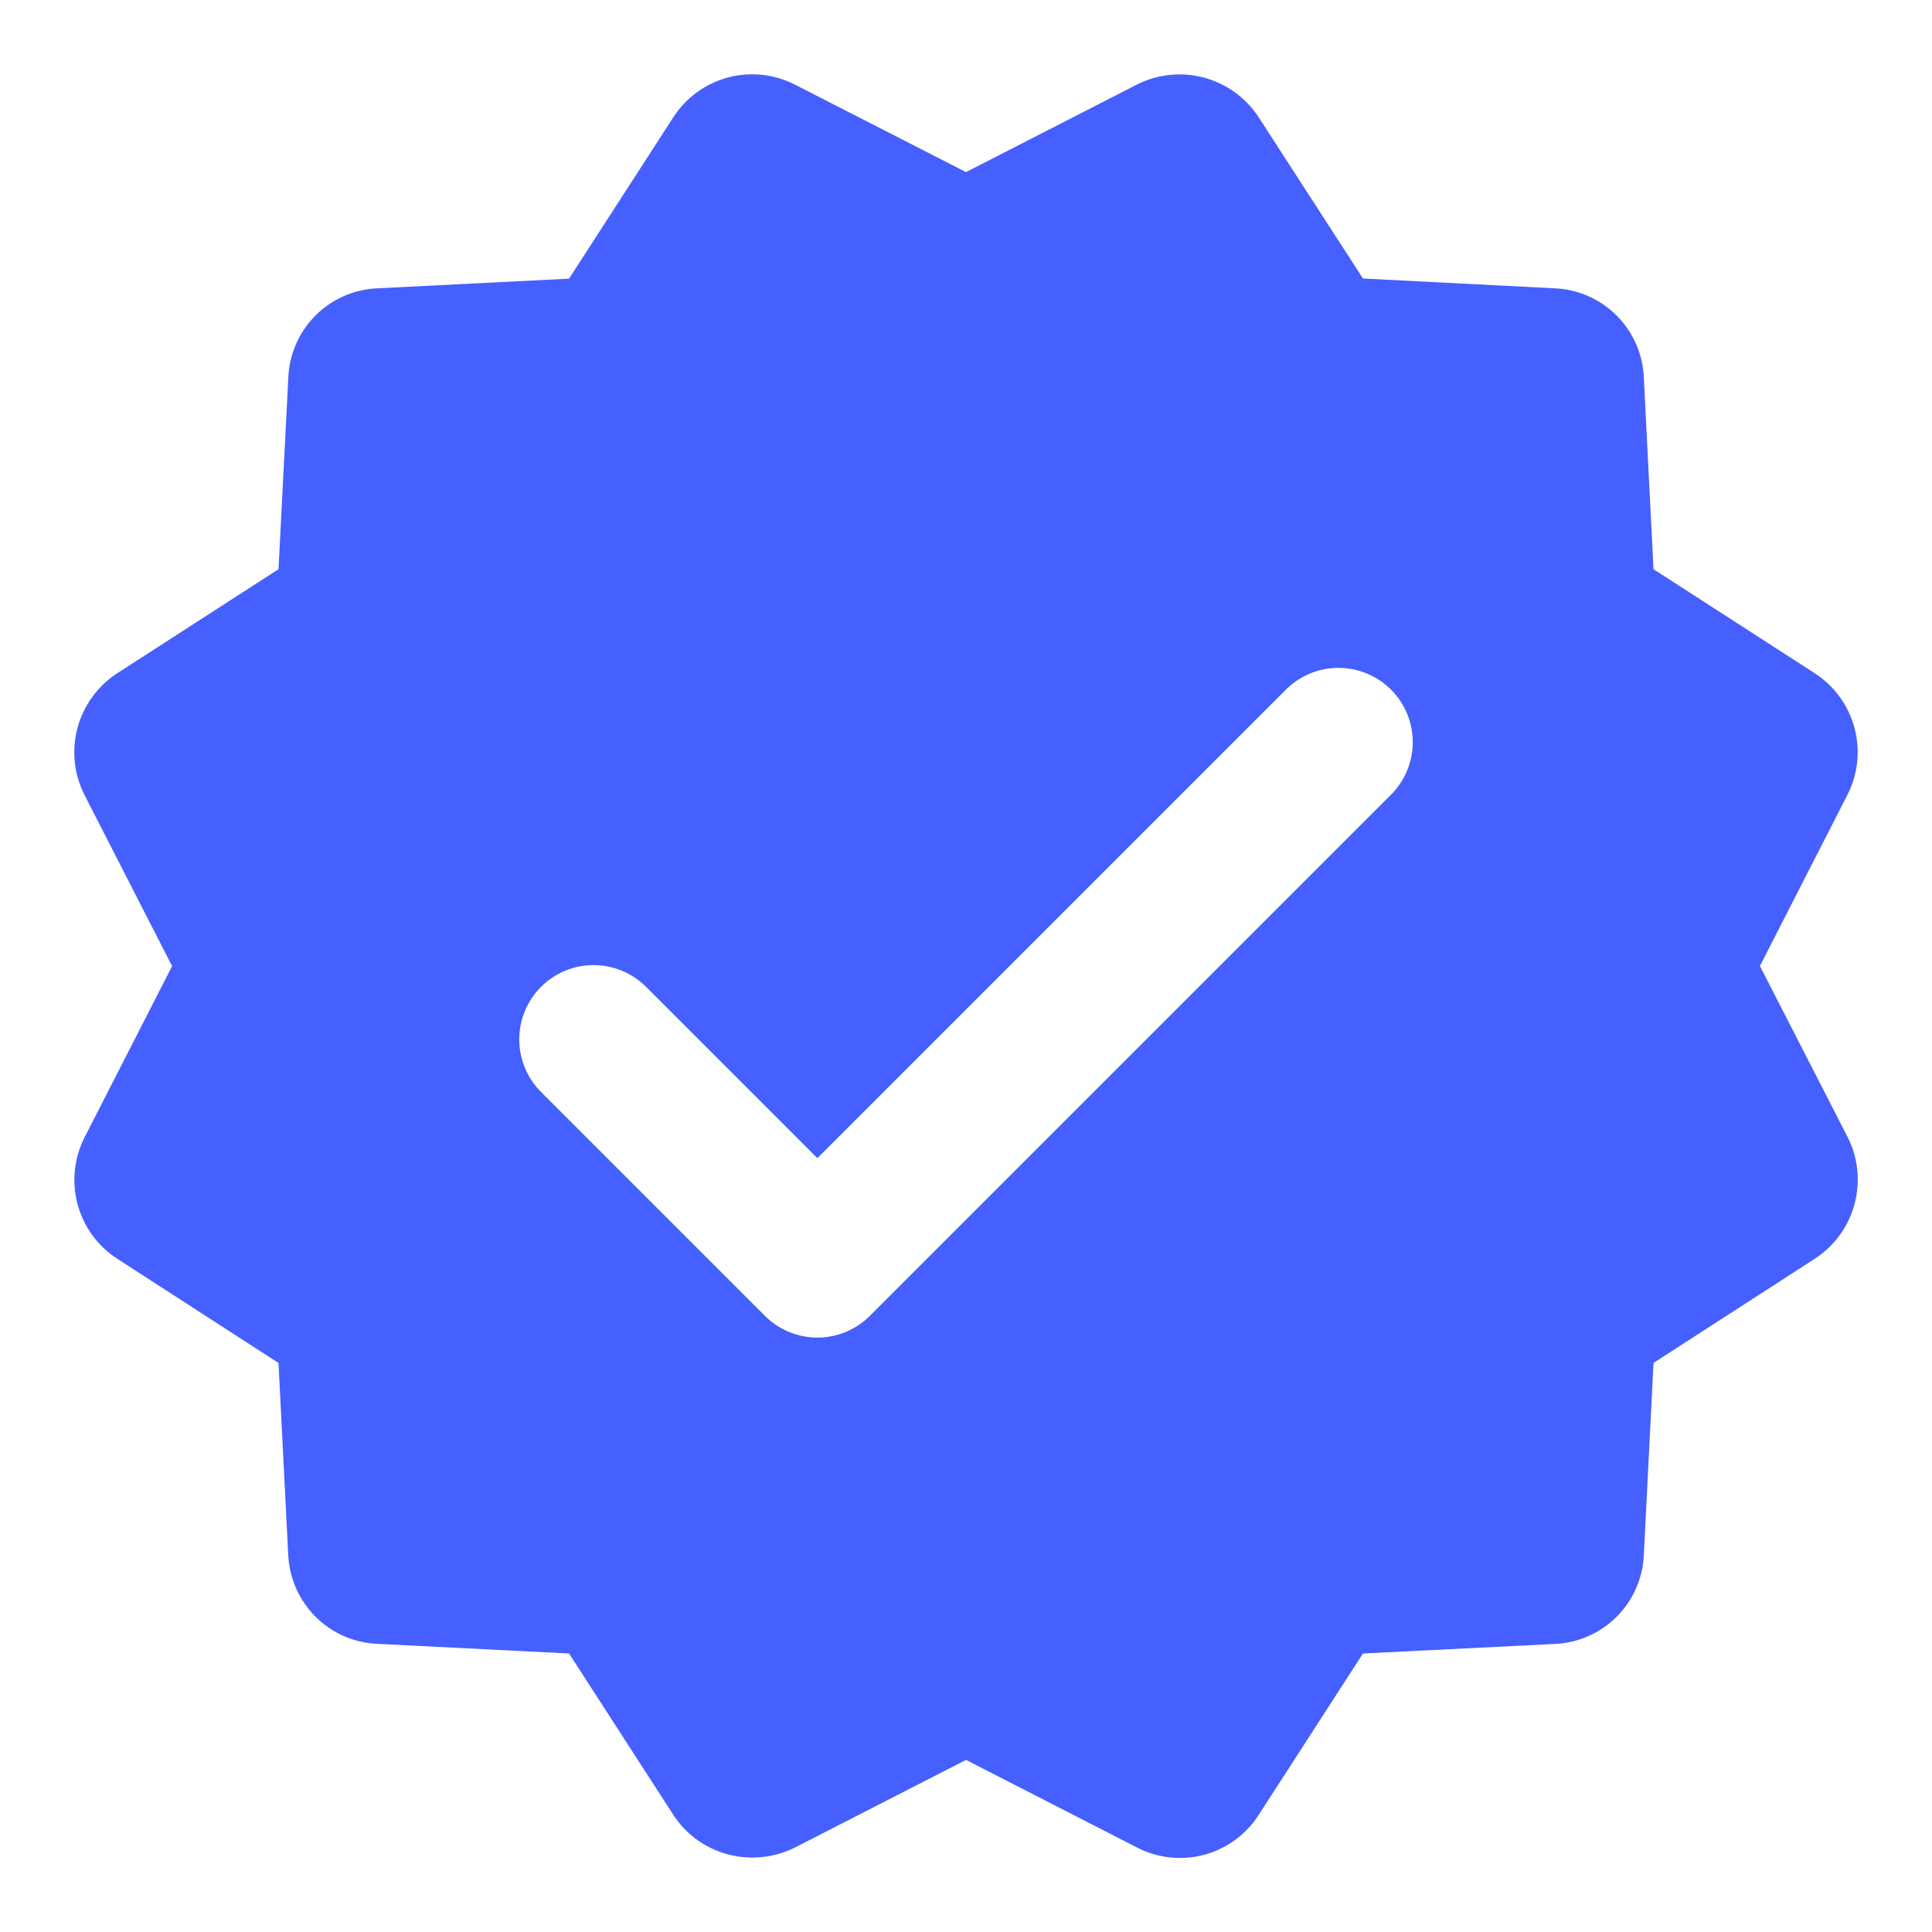
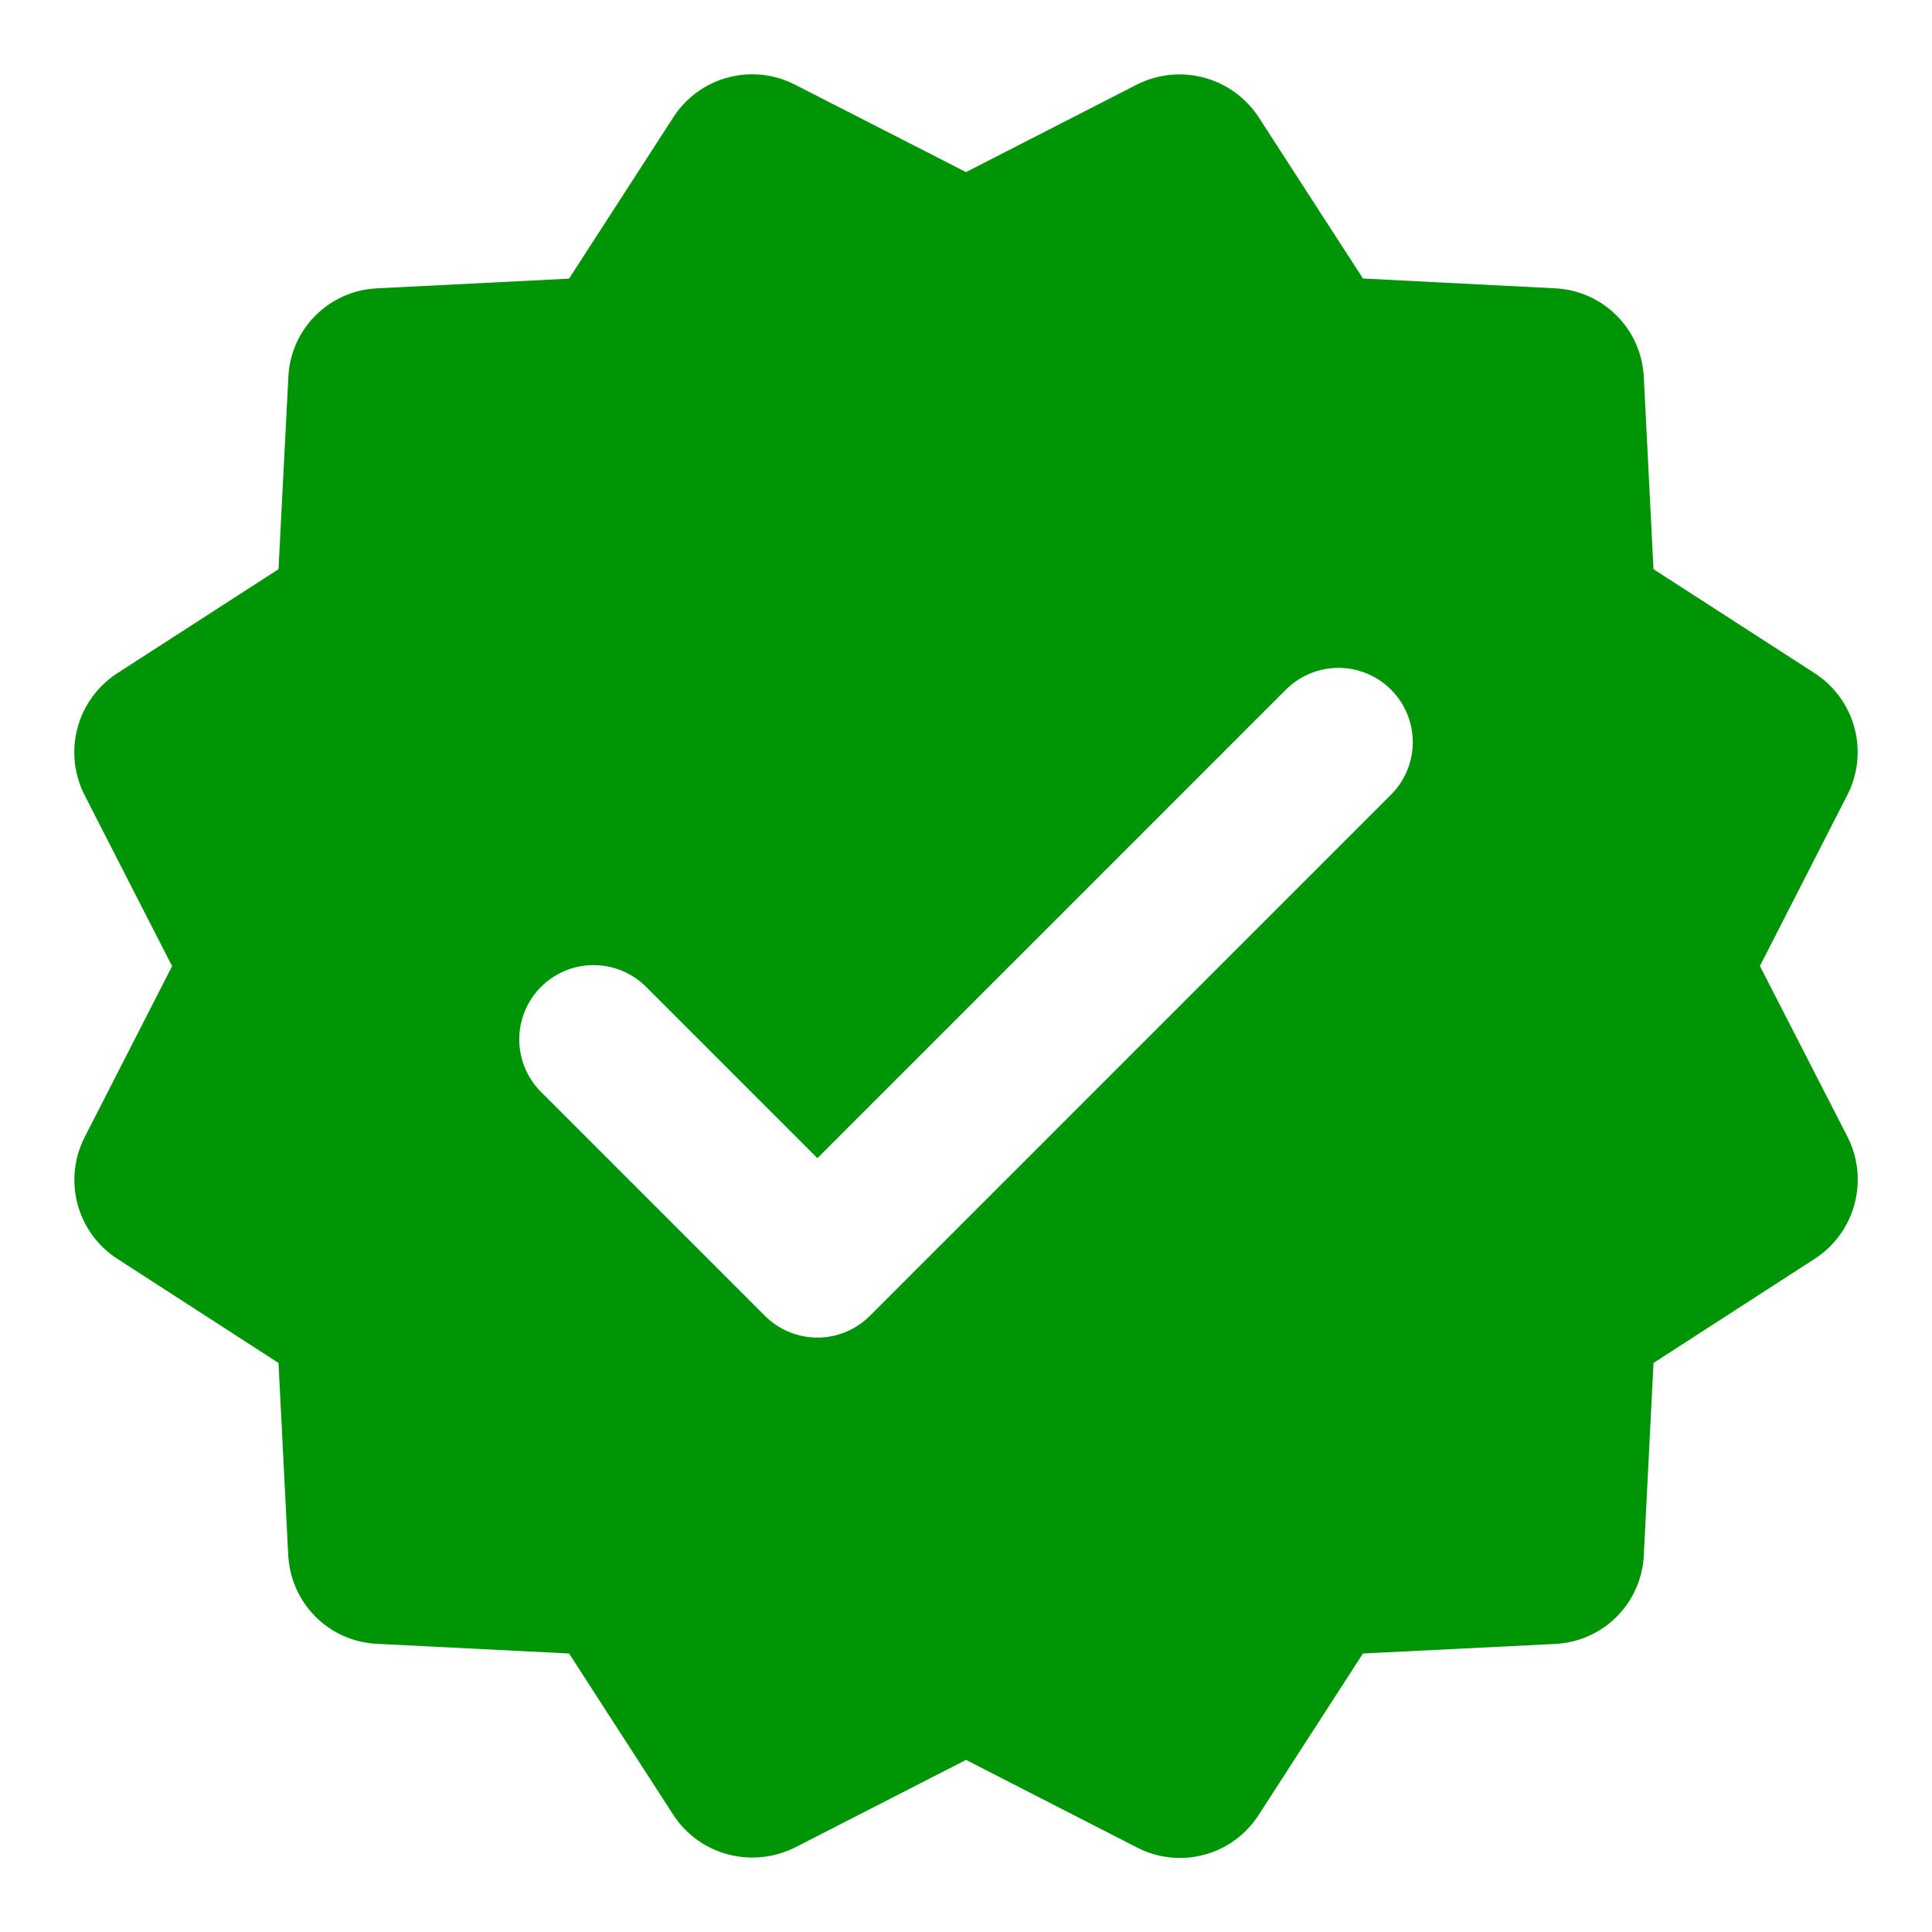
<svg xmlns="http://www.w3.org/2000/svg" width="160" height="160" viewBox="0 0 160 160" fill="none">
-   <path fill-rule="evenodd" clip-rule="evenodd" d="M115.114 65.896L72.038 108.973C71.467 109.544 70.79 109.996 70.044 110.305C69.299 110.614 68.5 110.773 67.693 110.773C66.886 110.773 66.087 110.614 65.341 110.305C64.596 109.996 63.919 109.544 63.348 108.973L44.887 90.511C44.298 89.944 43.829 89.266 43.505 88.515C43.181 87.765 43.011 86.958 43.002 86.141C42.994 85.324 43.149 84.513 43.457 83.756C43.766 83 44.221 82.312 44.798 81.733C45.375 81.155 46.062 80.697 46.818 80.386C47.573 80.076 48.383 79.919 49.201 79.925C50.018 79.931 50.825 80.1 51.577 80.421C52.328 80.742 53.008 81.21 53.576 81.797L67.693 95.915L106.425 57.182C106.994 56.595 107.674 56.127 108.425 55.806C109.176 55.484 109.984 55.316 110.801 55.31C111.618 55.304 112.428 55.461 113.184 55.771C113.94 56.082 114.626 56.539 115.203 57.118C115.78 57.697 116.236 58.384 116.544 59.141C116.853 59.898 117.007 60.708 116.999 61.525C116.991 62.342 116.82 63.15 116.496 63.9C116.173 64.65 115.703 65.329 115.114 65.896ZM152.998 94.142L145.748 80L152.985 65.846C153.866 64.129 154.078 62.147 153.58 60.282C153.082 58.417 151.909 56.804 150.29 55.755L136.936 47.139L136.136 31.299C136.063 29.36 135.263 27.52 133.895 26.144C132.526 24.769 130.69 23.959 128.751 23.877L112.874 23.065L104.222 9.686C103.163 8.078 101.548 6.916 99.686 6.423C97.824 5.93 95.846 6.141 94.13 7.016L80.001 14.253L65.847 7.016C64.129 6.131 62.143 5.918 60.277 6.419C58.411 6.919 56.798 8.097 55.755 9.723L47.127 23.077L31.262 23.877C29.329 23.956 27.496 24.759 26.128 26.127C24.76 27.495 23.956 29.328 23.878 31.262L23.065 47.139L9.675 55.779C8.064 56.836 6.901 58.452 6.41 60.315C5.919 62.178 6.135 64.157 7.016 65.871L14.253 80.012L7.016 94.166C6.136 95.882 5.925 97.863 6.423 99.725C6.921 101.588 8.093 103.199 9.711 104.246L23.065 112.874L23.865 128.702C24.038 132.763 27.238 135.963 31.25 136.135L47.127 136.935L55.779 150.326C57.958 153.649 62.302 154.782 65.871 152.985L80.001 145.748L94.154 152.998C95.871 153.888 97.859 154.104 99.726 153.603C101.594 153.102 103.207 151.92 104.247 150.29L112.874 136.935L128.702 136.148C130.645 136.078 132.49 135.278 133.869 133.907C135.247 132.535 136.057 130.694 136.136 128.751L136.936 112.874L150.327 104.222C151.937 103.167 153.1 101.554 153.59 99.692C154.081 97.831 153.878 95.853 152.998 94.142Z" fill="#465FFF" />
+   <path fill-rule="evenodd" clip-rule="evenodd" d="M115.114 65.896L72.038 108.973C71.467 109.544 70.79 109.996 70.044 110.305C69.299 110.614 68.5 110.773 67.693 110.773C66.886 110.773 66.087 110.614 65.341 110.305C64.596 109.996 63.919 109.544 63.348 108.973L44.887 90.511C44.298 89.944 43.829 89.266 43.505 88.515C43.181 87.765 43.011 86.958 43.002 86.141C42.994 85.324 43.149 84.513 43.457 83.756C43.766 83 44.221 82.312 44.798 81.733C45.375 81.155 46.062 80.697 46.818 80.386C47.573 80.076 48.383 79.919 49.201 79.925C50.018 79.931 50.825 80.1 51.577 80.421C52.328 80.742 53.008 81.21 53.576 81.797L67.693 95.915L106.425 57.182C106.994 56.595 107.674 56.127 108.425 55.806C109.176 55.484 109.984 55.316 110.801 55.31C111.618 55.304 112.428 55.461 113.184 55.771C113.94 56.082 114.626 56.539 115.203 57.118C115.78 57.697 116.236 58.384 116.544 59.141C116.853 59.898 117.007 60.708 116.999 61.525C116.991 62.342 116.82 63.15 116.496 63.9C116.173 64.65 115.703 65.329 115.114 65.896ZM152.998 94.142L145.748 80L152.985 65.846C153.866 64.129 154.078 62.147 153.58 60.282C153.082 58.417 151.909 56.804 150.29 55.755L136.936 47.139L136.136 31.299C136.063 29.36 135.263 27.52 133.895 26.144C132.526 24.769 130.69 23.959 128.751 23.877L112.874 23.065L104.222 9.686C103.163 8.078 101.548 6.916 99.686 6.423C97.824 5.93 95.846 6.141 94.13 7.016L80.001 14.253L65.847 7.016C64.129 6.131 62.143 5.918 60.277 6.419C58.411 6.919 56.798 8.097 55.755 9.723L47.127 23.077L31.262 23.877C29.329 23.956 27.496 24.759 26.128 26.127C24.76 27.495 23.956 29.328 23.878 31.262L23.065 47.139L9.675 55.779C8.064 56.836 6.901 58.452 6.41 60.315C5.919 62.178 6.135 64.157 7.016 65.871L14.253 80.012L7.016 94.166C6.136 95.882 5.925 97.863 6.423 99.725C6.921 101.588 8.093 103.199 9.711 104.246L23.065 112.874L23.865 128.702C24.038 132.763 27.238 135.963 31.25 136.135L47.127 136.935L55.779 150.326C57.958 153.649 62.302 154.782 65.871 152.985L80.001 145.748L94.154 152.998C95.871 153.888 97.859 154.104 99.726 153.603C101.594 153.102 103.207 151.92 104.247 150.29L112.874 136.935L128.702 136.148C130.645 136.078 132.49 135.278 133.869 133.907C135.247 132.535 136.057 130.694 136.136 128.751L136.936 112.874L150.327 104.222C151.937 103.167 153.1 101.554 153.59 99.692C154.081 97.831 153.878 95.853 152.998 94.142Z" fill="#009407" />
</svg>
